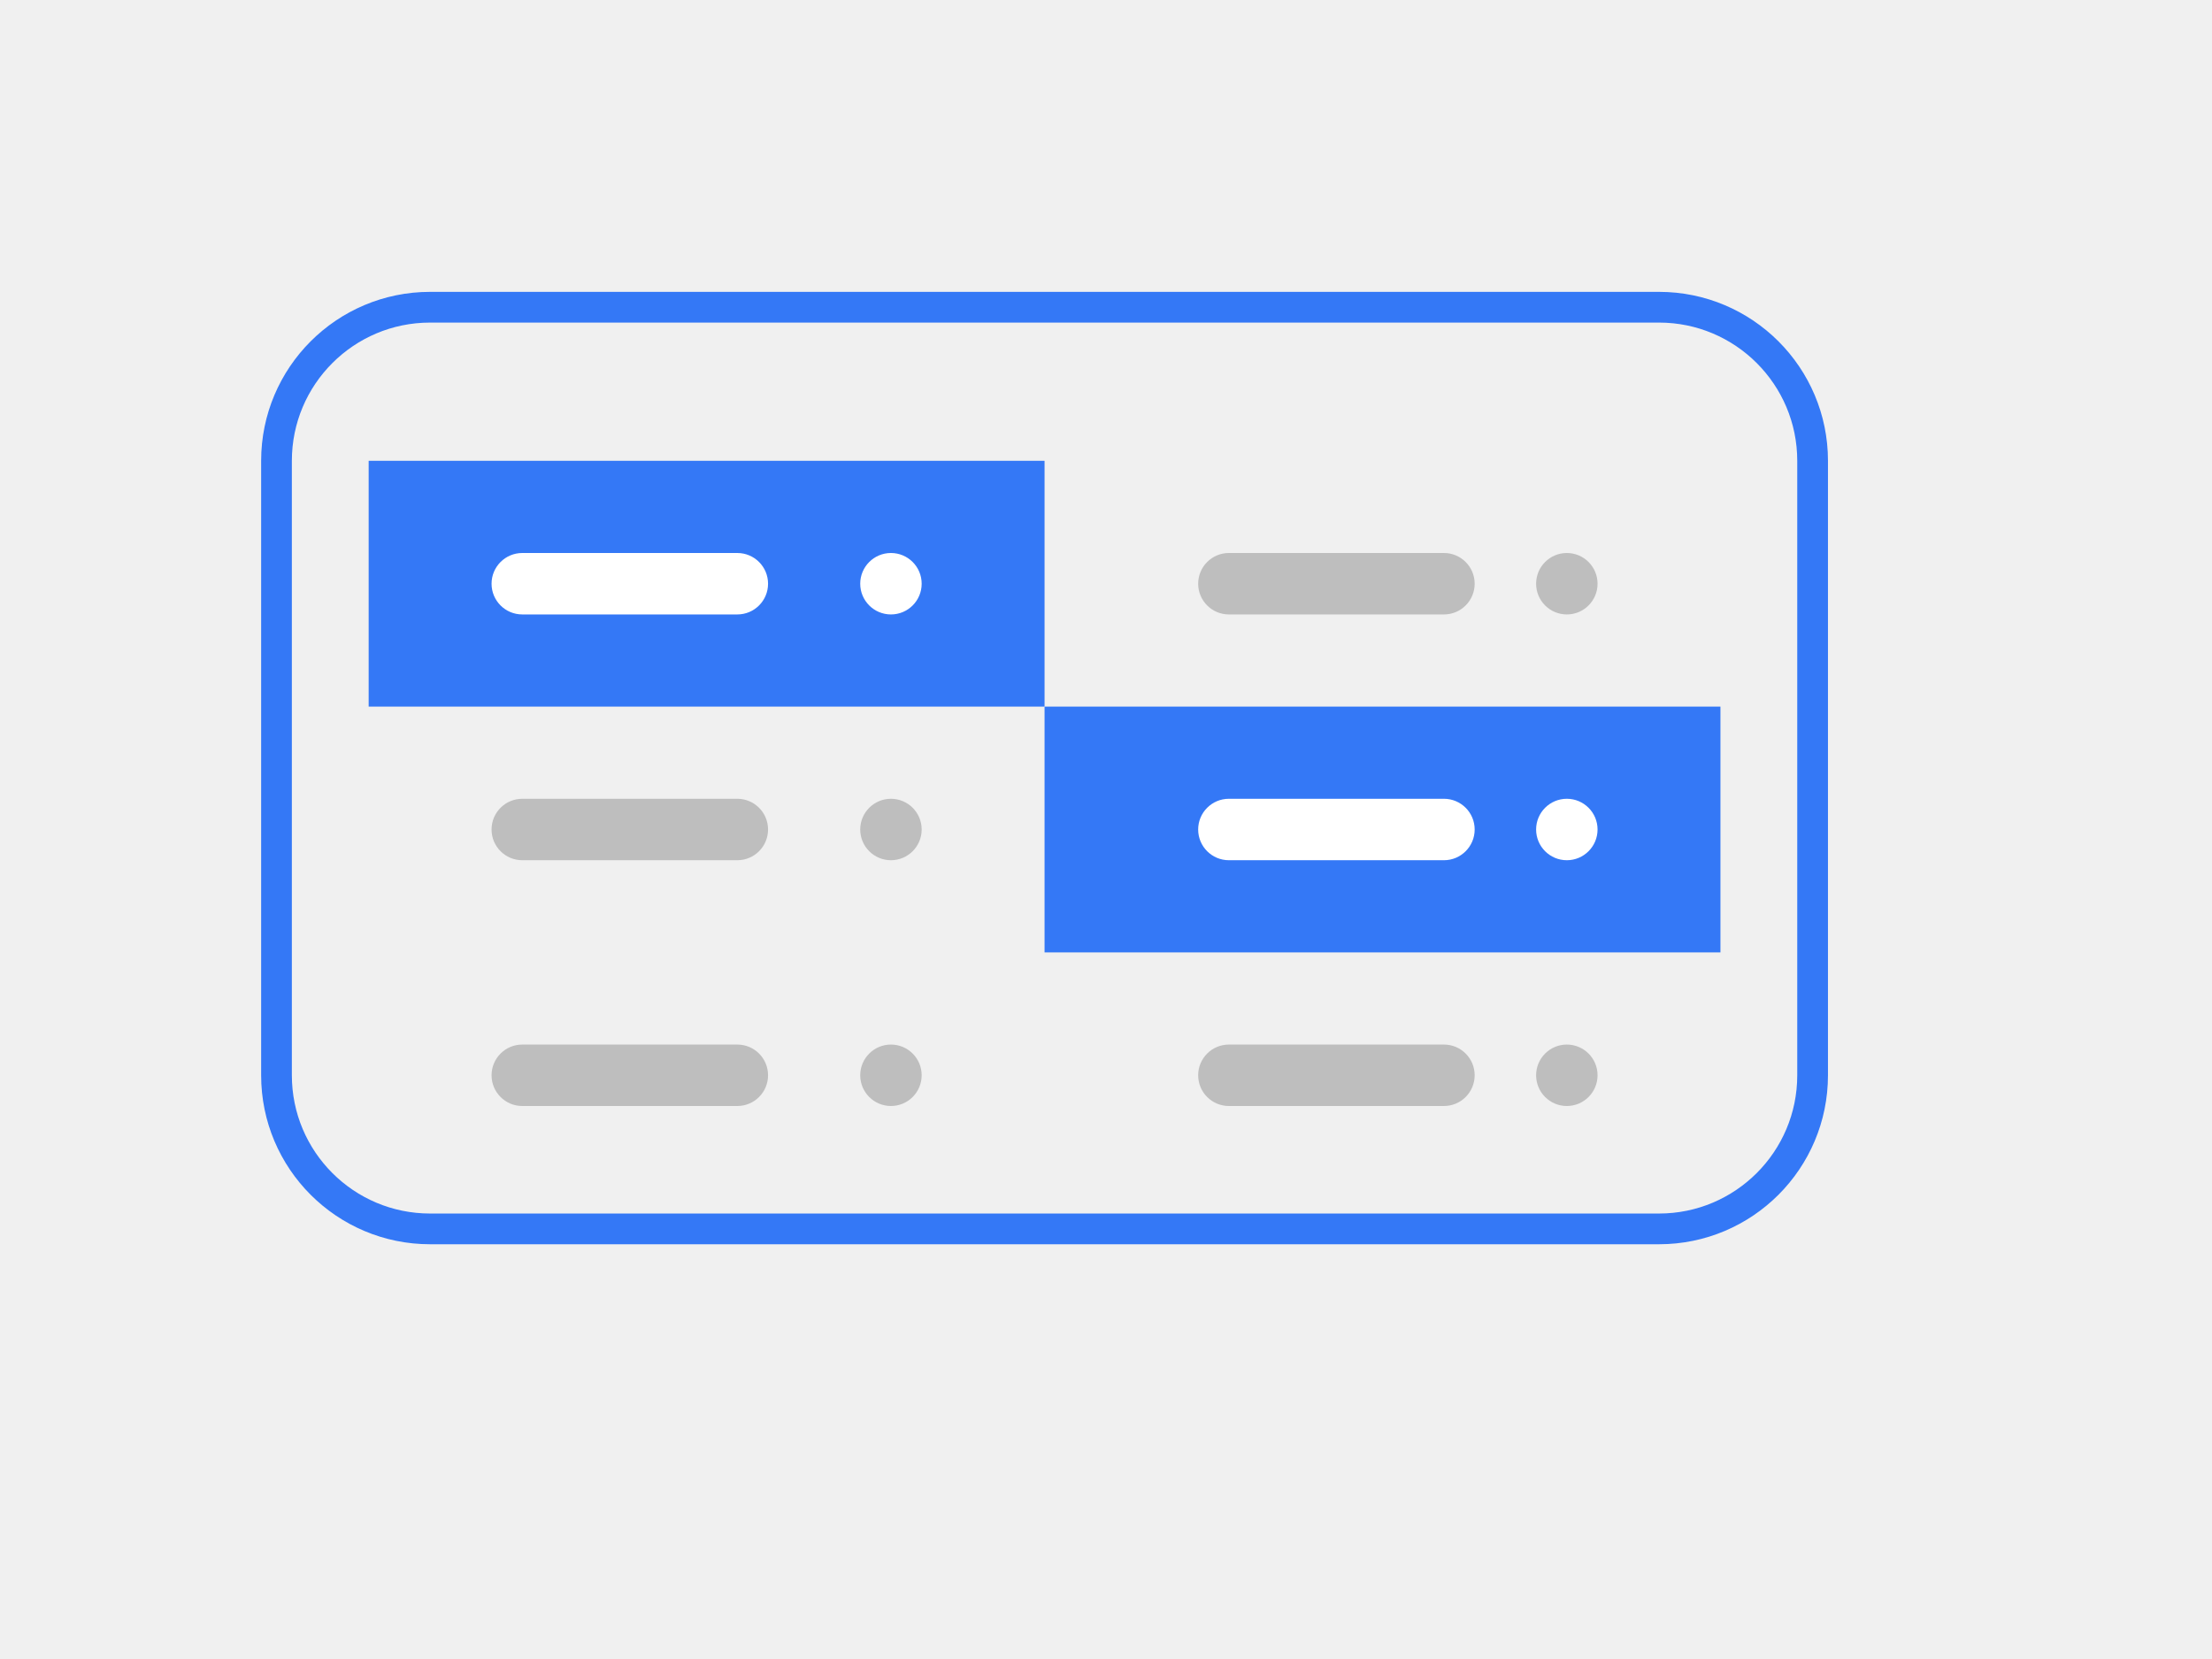
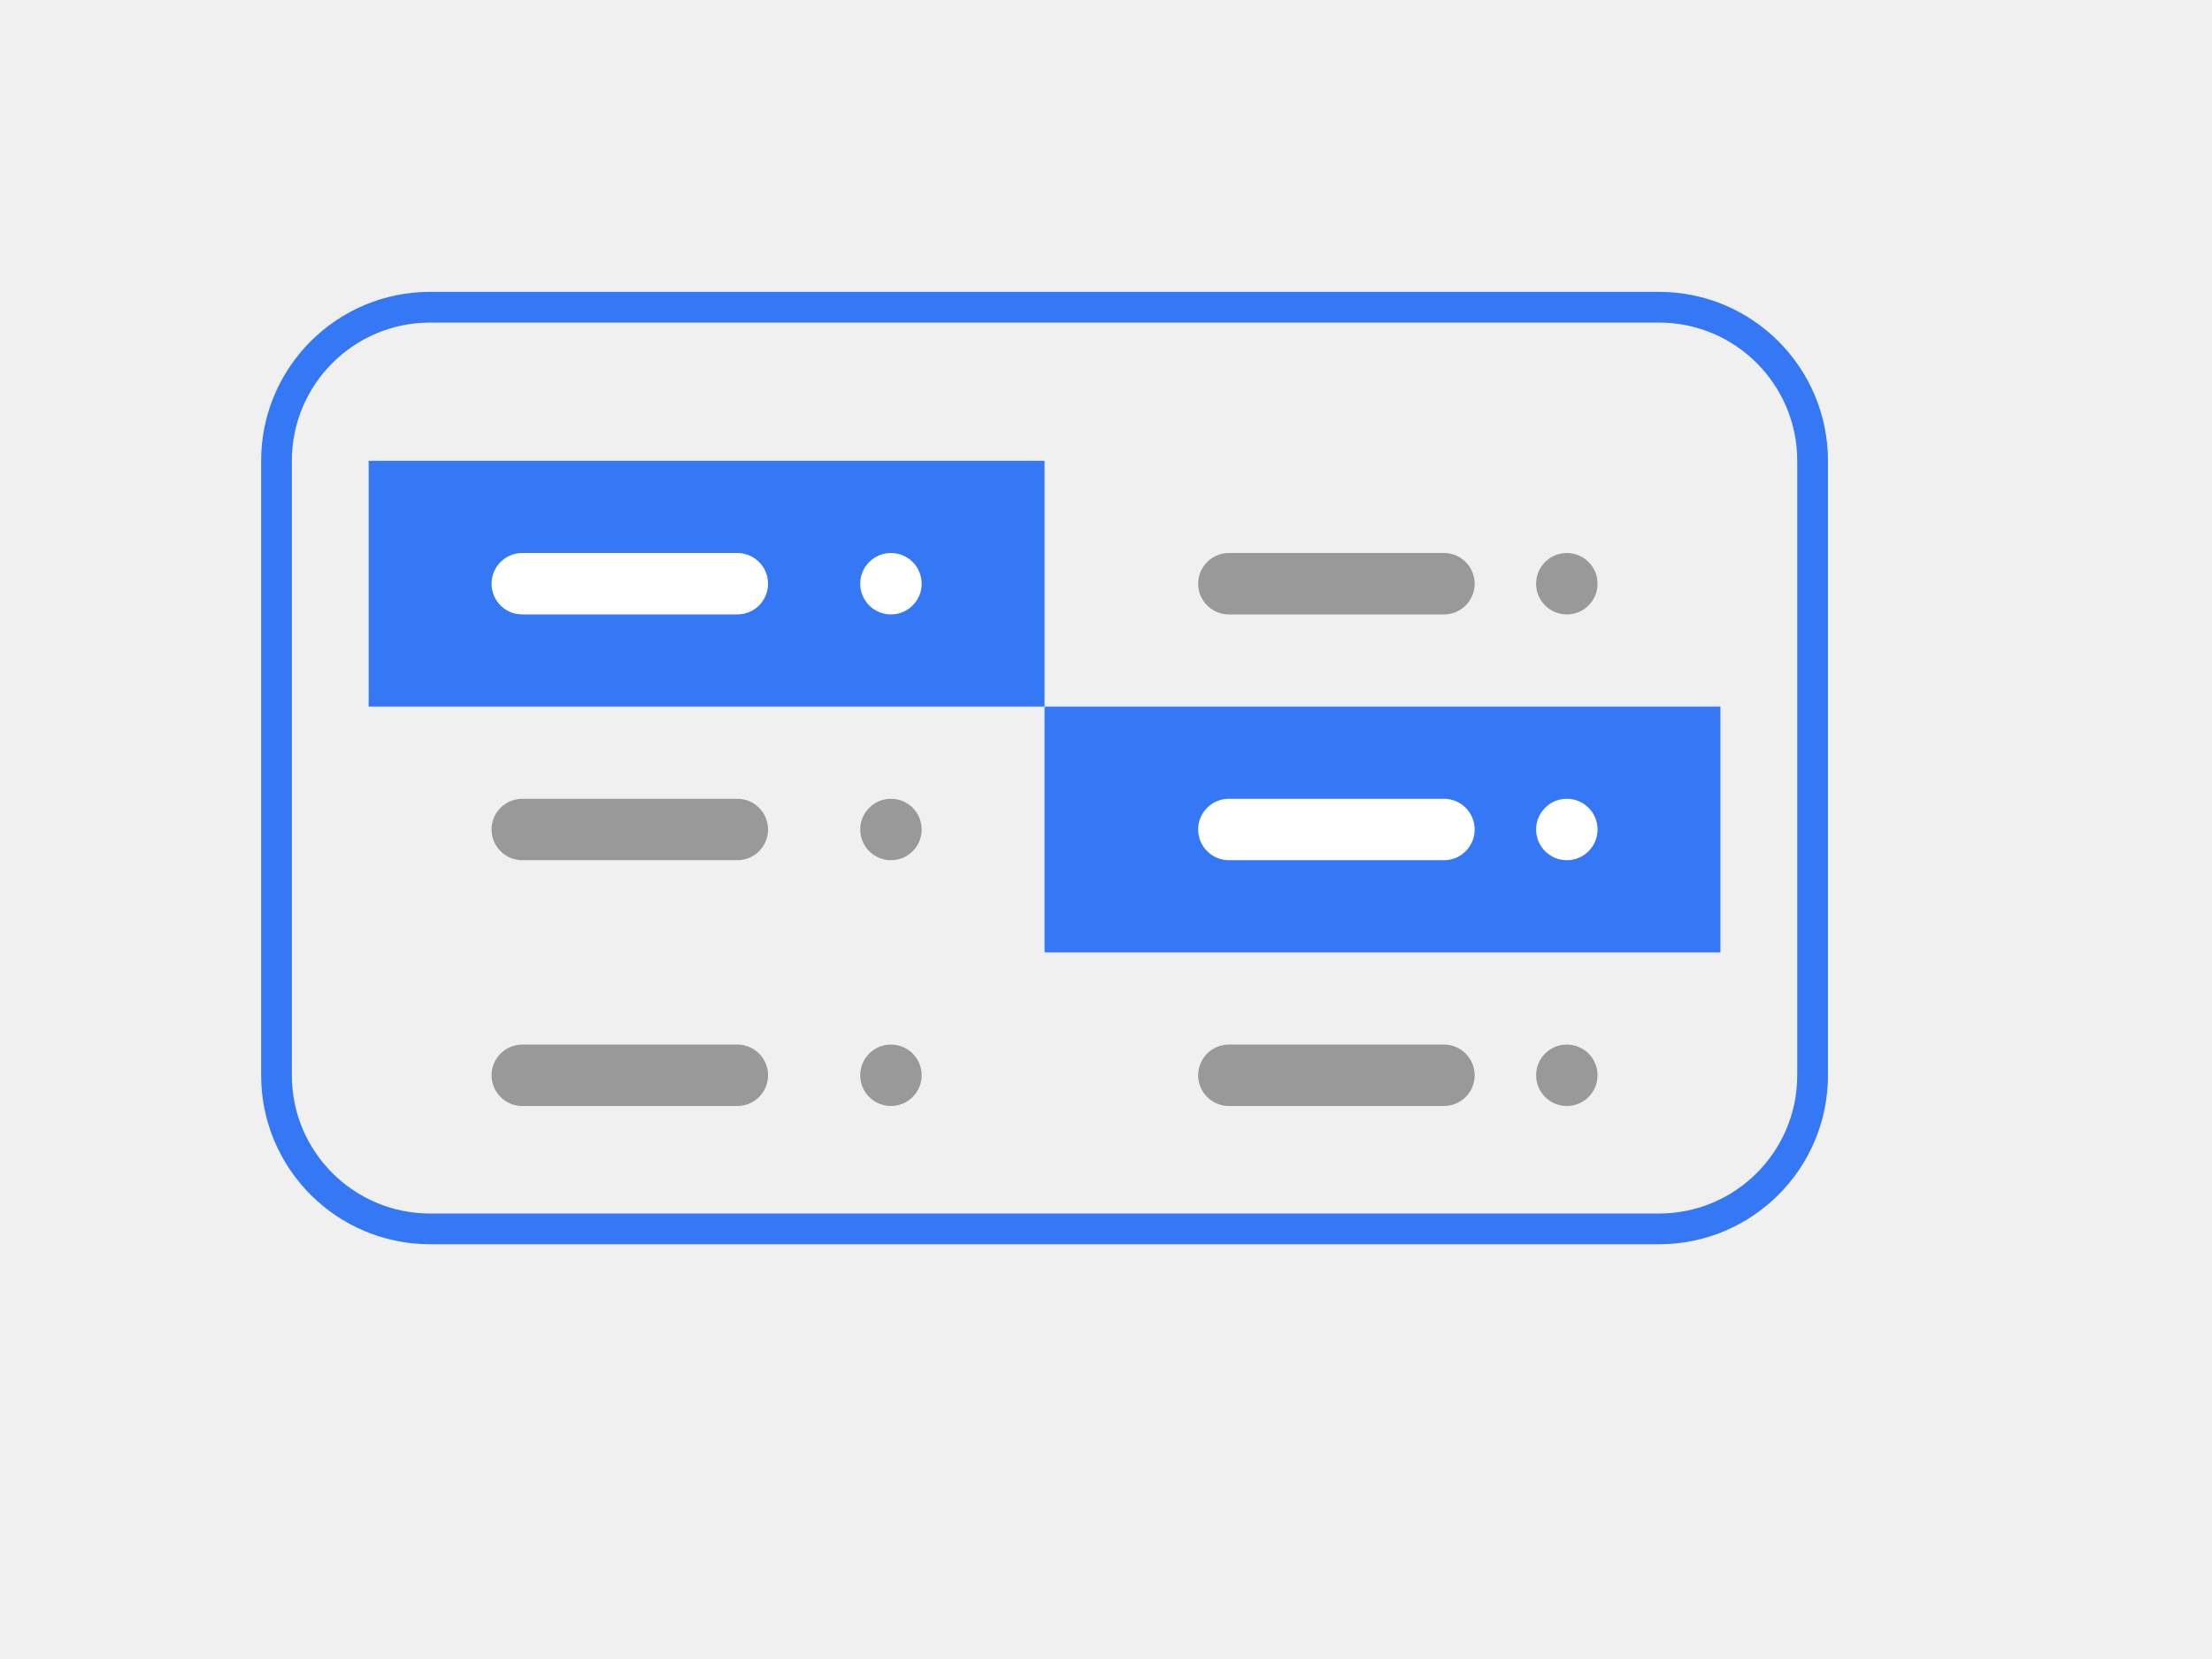
<svg xmlns="http://www.w3.org/2000/svg" style="margin-left:2.5px" width="72" height="54" viewBox="0 0 72 54" fill="none">
  <rect x="9" y="10" width="50" height="30" rx="5" stroke="#3478f6" />
  <g clip-path="url(#clip0_6580_8574)">
    <path d="M12 14C12 11.791 13.791 10 16 10H34V44H16C13.791 44 12 42.209 12 40V14Z" />
    <rect x="12" y="15" width="22" height="8" fill="#3478f6" />
    <rect x="16" y="18" width="9" height="2" rx="1" fill="#fff" />
    <rect x="28" y="18" width="2" height="2" rx="1" fill="#fff" />
-     <rect x="16" y="26" width="9" height="2" rx="1" fill="#bebebe" />
-     <rect x="28" y="26" width="2" height="2" rx="1" fill="#bebebe" />
-     <rect x="16" y="34" width="9" height="2" rx="1" fill="#bebebe" />
-     <rect x="28" y="34" width="2" height="2" rx="1" fill="#bebebe" />
+     <rect x="16" y="26" width="9" height="2" rx="1" fill="#999" />
+     <rect x="28" y="26" width="2" height="2" rx="1" fill="#999" />
+     <rect x="16" y="34" width="9" height="2" rx="1" fill="#999" />
+     <rect x="28" y="34" width="2" height="2" rx="1" fill="#999" />
  </g>
  <g clip-path="url(#clip1_6580_8574)">
    <path d="M34 10H52C54.209 10 56 11.791 56 14V40C56 42.209 54.209 44 52 44H34V10Z" />
    <rect x="34" y="23" width="22" height="8" fill="#3478f6" />
    <rect x="39" y="26" width="9" height="2" rx="1" fill="#fff" />
    <rect x="50" y="26" width="2" height="2" rx="1" fill="#fff" />
-     <rect x="39" y="18" width="9" height="2" rx="1" fill="#bebebe" />
-     <rect x="50" y="18" width="2" height="2" rx="1" fill="#bebebe" />
-     <rect x="39" y="34" width="9" height="2" rx="1" fill="#bebebe" />
-     <rect x="50" y="34" width="2" height="2" rx="1" fill="#bebebe" />
+     <rect x="39" y="18" width="9" height="2" rx="1" fill="#999" />
+     <rect x="50" y="18" width="2" height="2" rx="1" fill="#999" />
+     <rect x="39" y="34" width="9" height="2" rx="1" fill="#999" />
+     <rect x="50" y="34" width="2" height="2" rx="1" fill="#999" />
  </g>
  <defs>
    <clipPath id="clip0_6580_8574">
      <path d="M12 14C12 11.791 13.791 10 16 10H34V44H16C13.791 44 12 42.209 12 40V14Z" />
    </clipPath>
    <clipPath id="clip1_6580_8574">
      <path d="M34 10H52C54.209 10 56 11.791 56 14V40C56 42.209 54.209 44 52 44H34V10Z" />
    </clipPath>
  </defs>
</svg>
